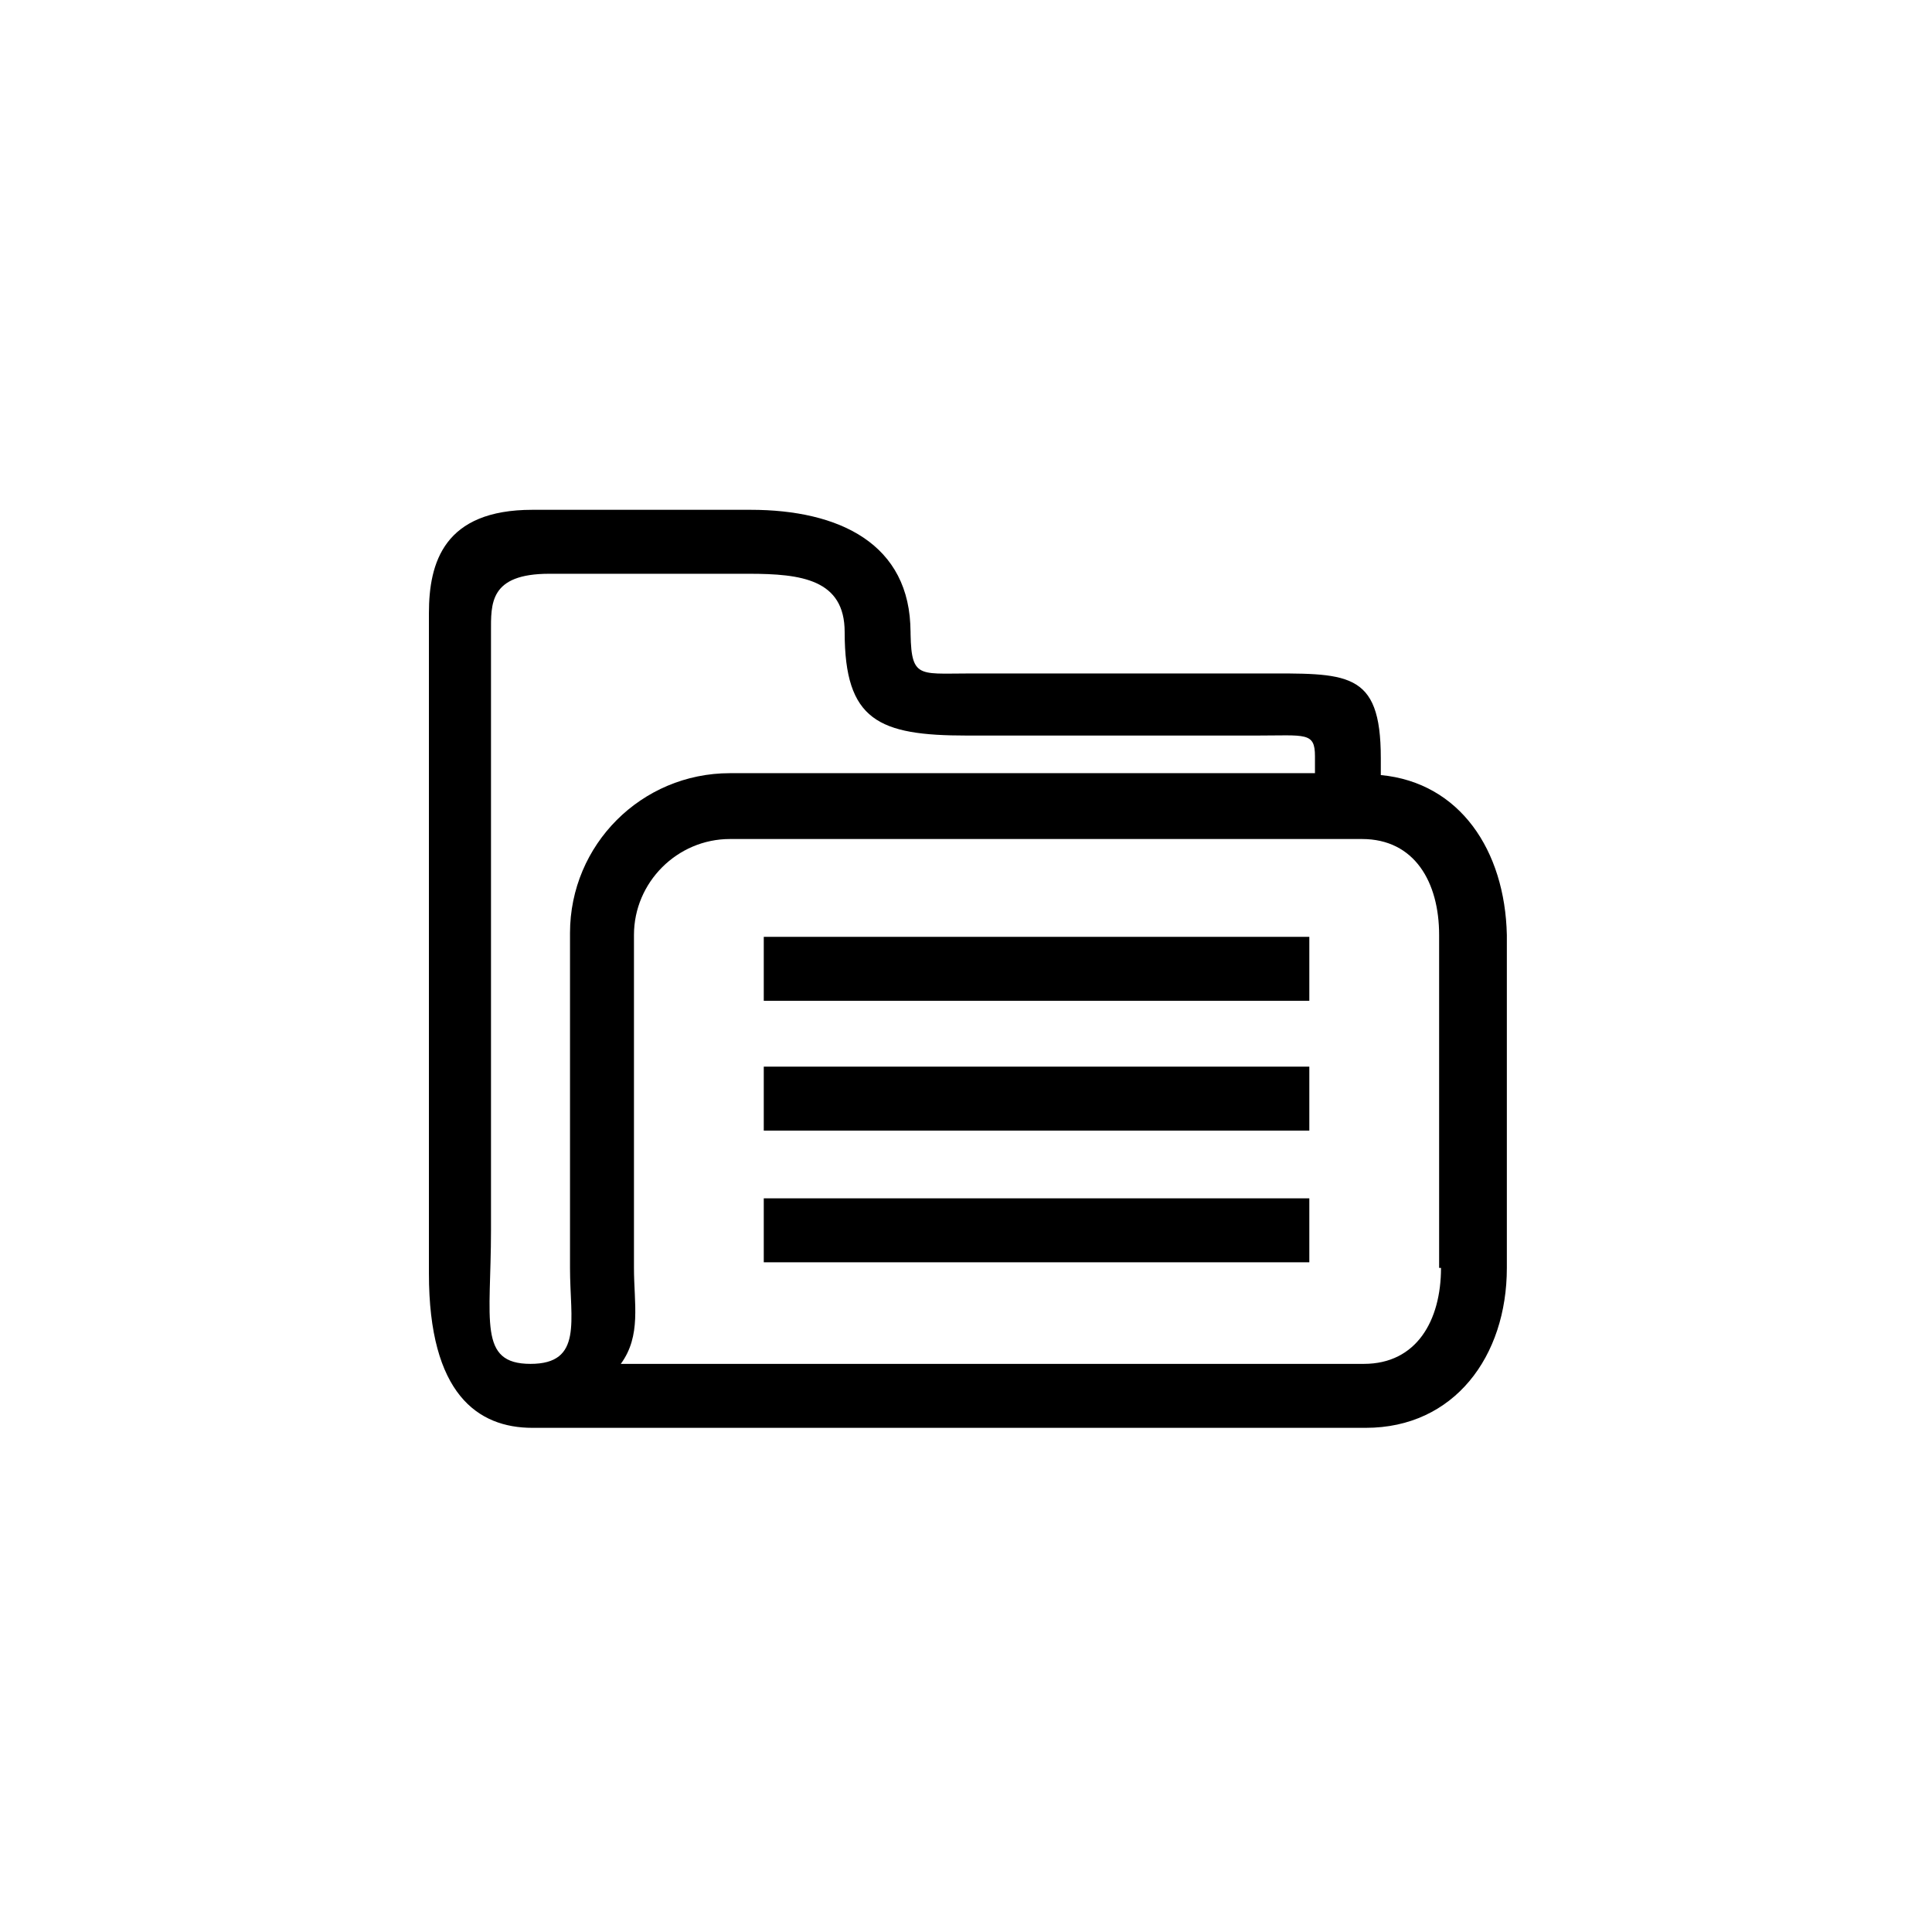
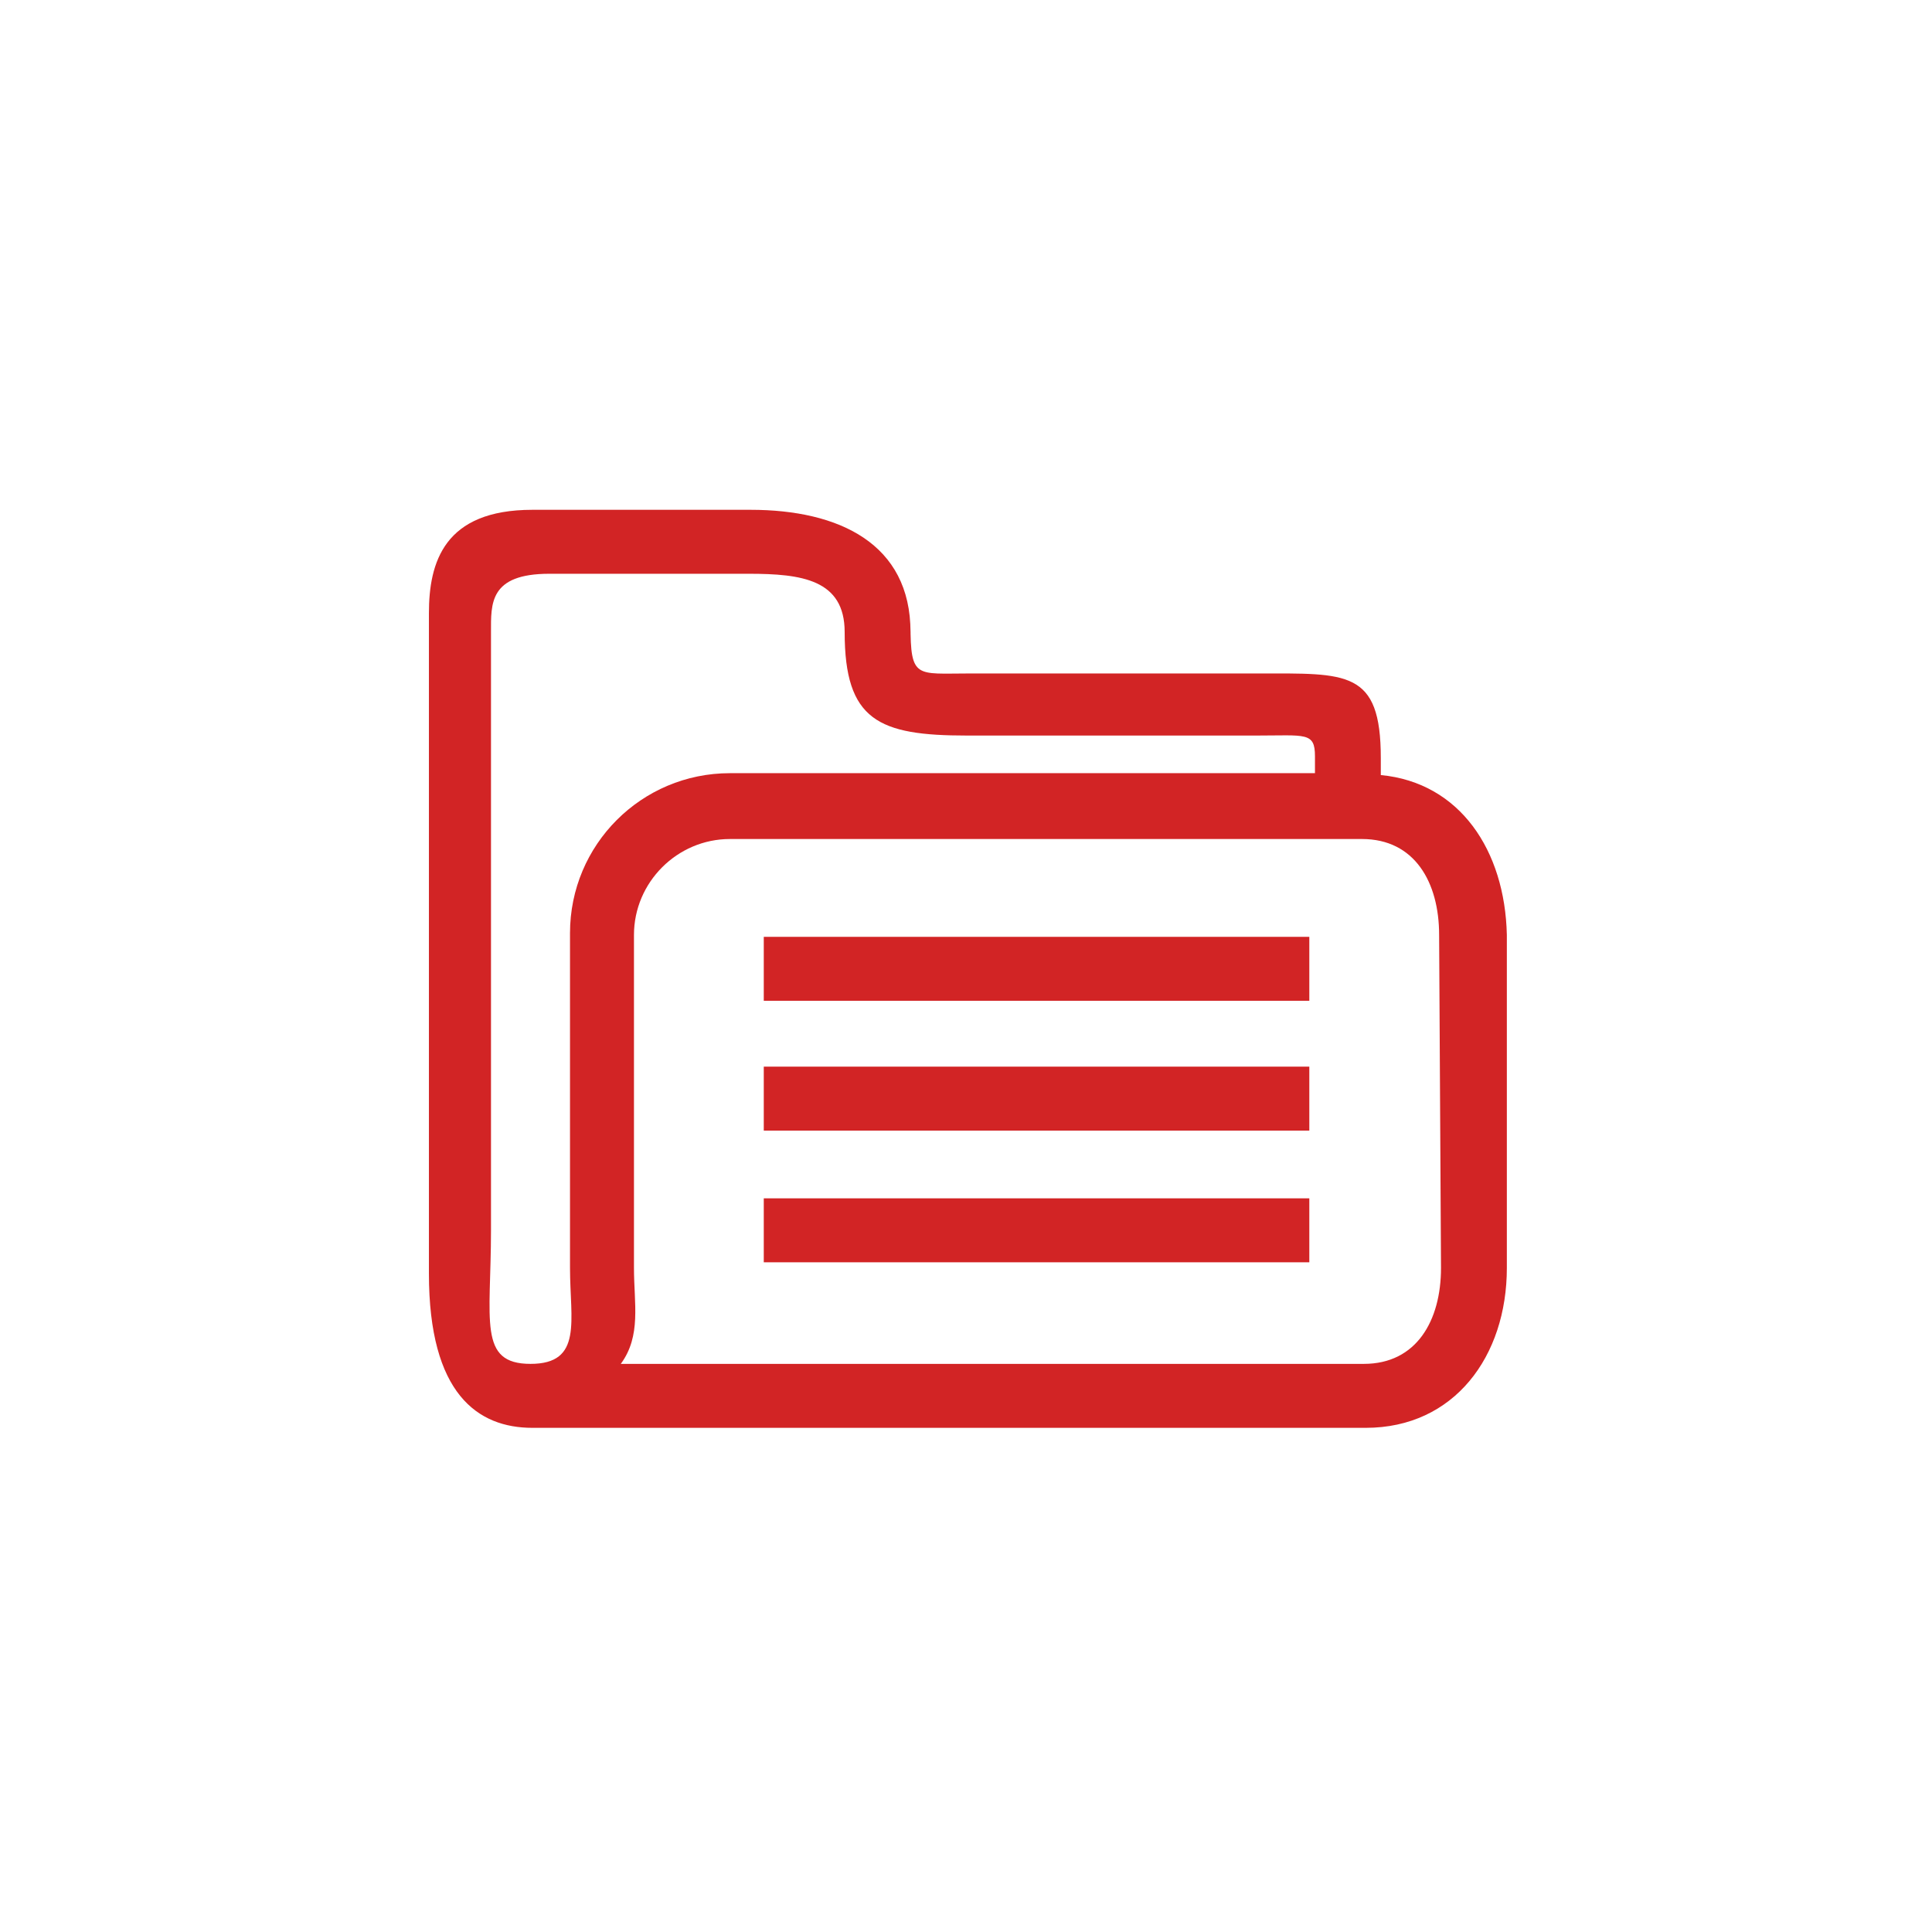
- <svg xmlns="http://www.w3.org/2000/svg" version="1.1" id="Layer_1" x="0px" y="0px" viewBox="-305.3 369.6 102.7 102.7" style="enable-background:new -305.3 369.6 102.7 102.7;" xml:space="preserve">
-   <path d="M-231.9,410.8v-0.9c0-4.7-1.8-4.5-6.5-4.5h-15.4c-2.8,0-3.1,0.3-3.1-2.6v0.4c0-4.7-3.8-6.5-8.5-6.5h-11.6  c-4.7,0-5.5,2.8-5.5,5.5v35.1c0,6.4,2.6,8.2,5.5,8.2l0,0h44.3c4.7,0,7.5-3.8,7.5-8.5v-17.7C-225.3,414.8-227.7,411.2-231.9,410.8z   M-277.1,442.1c-2.8,0-2.1-2.3-2.1-7.1v-31.8c0-1.5-0.1-3.1,3.1-3.1h10.6c2.8,0,5.1,0.3,5.1,3.1c0,4.7,1.8,5.5,6.5,5.5h15.4  c2.6,0,3.1-0.2,3.1,1.1v0.9h-31.1c-4.7,0-8.5,3.8-8.5,8.5V437C-275,439.8-274.3,442.1-277.1,442.1L-277.1,442.1z M-228.7,437  c0,2.8-1.3,5.1-4.1,5.1h-39.5c1.1-1.5,0.7-3.2,0.7-5.1v-17.7c0-2.8,2.3-5.1,5.1-5.1h33.6c2.8,0,4.1,2.3,4.1,5.1V437z" />
-   <rect x="-264.7" y="419.4" width="29" height="3.4" />
-   <rect x="-264.7" y="433.3" width="29" height="3.4" />
+ <svg xmlns="http://www.w3.org/2000/svg" version="1.1" id="Layer_1" x="0px" y="0px" viewBox="0 0 102.7 102.7" style="enable-background:new 0 0 102.7 102.7;" xml:space="preserve">
+   <style type="text/css">
+ 	.st0{fill:#D22425;}
+ </style>
+   <path class="st0" d="M73.4,41.2v-0.9c0-4.7-1.8-4.5-6.5-4.5H51.5c-2.8,0-3.1,0.3-3.1-2.6v0.4c0-4.7-3.8-6.5-8.5-6.5H28.3  c-4.7,0-5.5,2.8-5.5,5.5v35.1c0,6.4,2.6,8.2,5.5,8.2l0,0h44.3c4.7,0,7.5-3.8,7.5-8.5V49.7C80,45.2,77.6,41.6,73.4,41.2z M28.2,72.5  c-2.8,0-2.1-2.3-2.1-7.1V33.6c0-1.5-0.1-3.1,3.1-3.1h10.6c2.8,0,5.1,0.3,5.1,3.1c0,4.7,1.8,5.5,6.5,5.5h15.4c2.6,0,3.1-0.2,3.1,1.1  v0.9H38.8c-4.7,0-8.5,3.8-8.5,8.5v17.8C30.3,70.2,31,72.5,28.2,72.5L28.2,72.5z M76.6,67.4c0,2.8-1.3,5.1-4.1,5.1H33  c1.1-1.5,0.7-3.2,0.7-5.1V49.7c0-2.8,2.3-5.1,5.1-5.1h33.6c2.8,0,4.1,2.3,4.1,5.1L76.6,67.4L76.6,67.4z" />
+   <rect x="40.6" y="49.8" class="st0" width="29" height="3.4" />
+   <rect x="40.6" y="63.7" class="st0" width="29" height="3.4" />
  <g>
-     <rect x="-264.7" y="426.3" width="29" height="3.4" />
+     <rect x="40.6" y="56.7" class="st0" width="29" height="3.4" />
  </g>
</svg>
